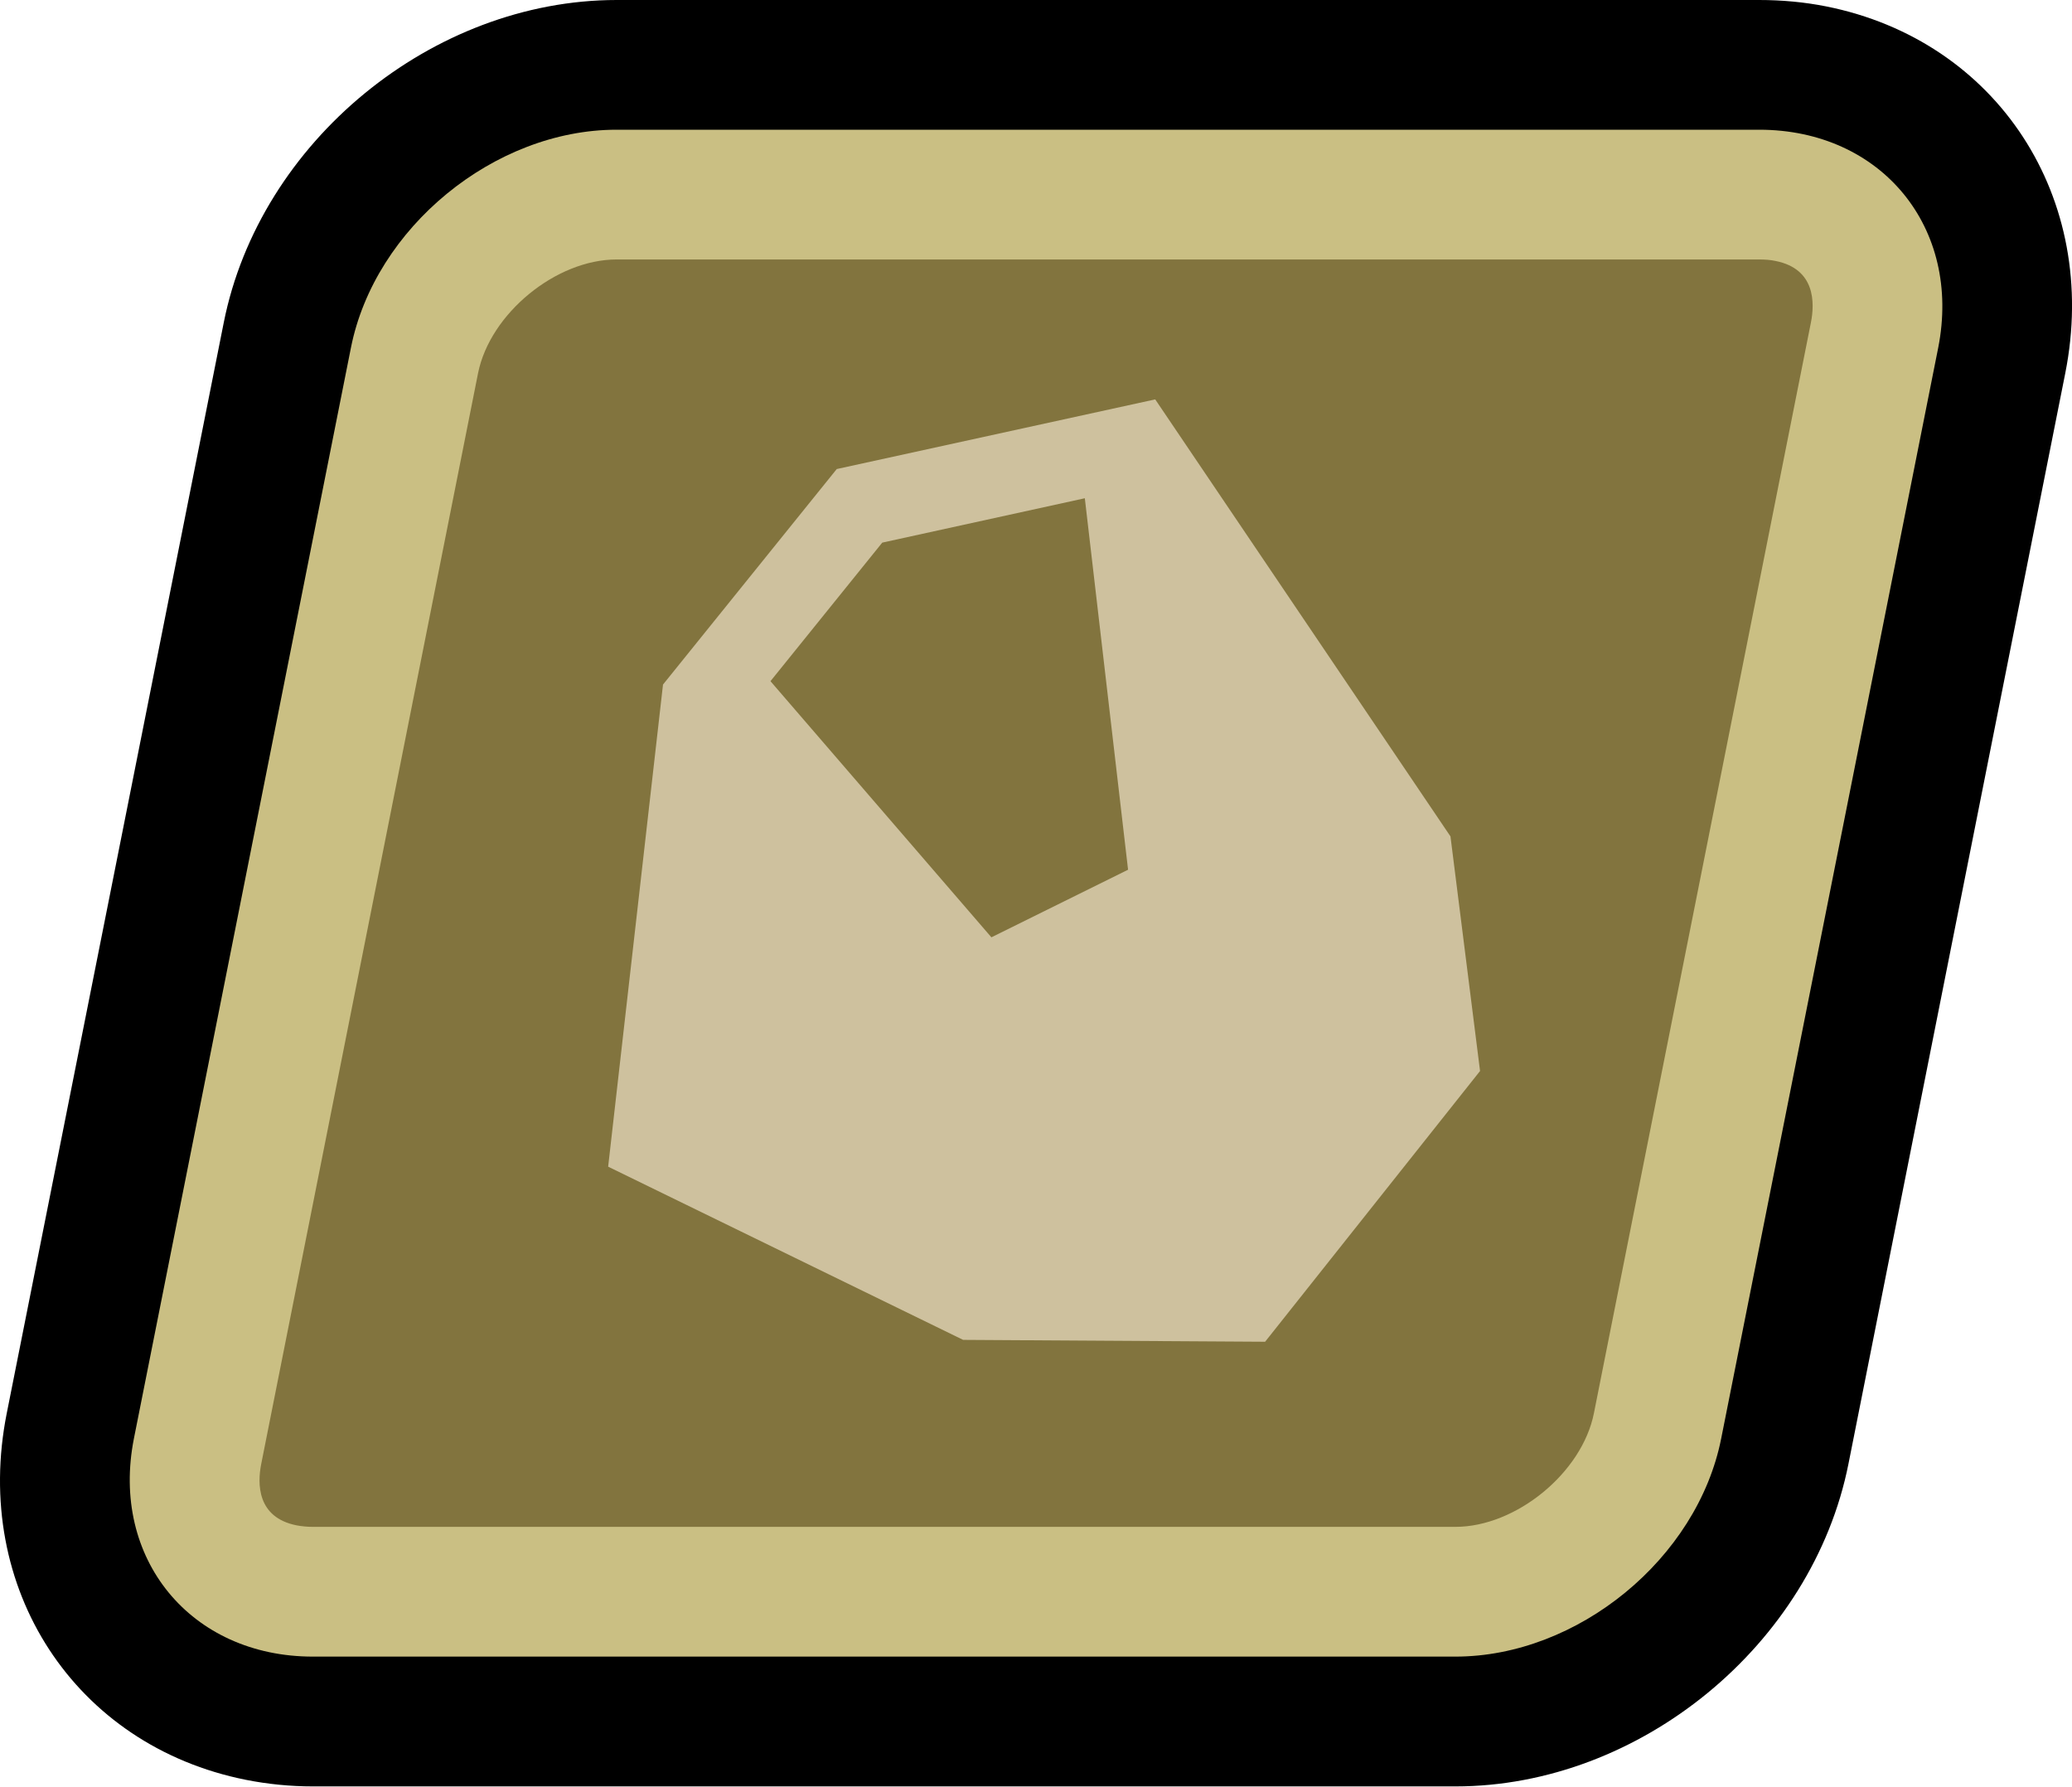
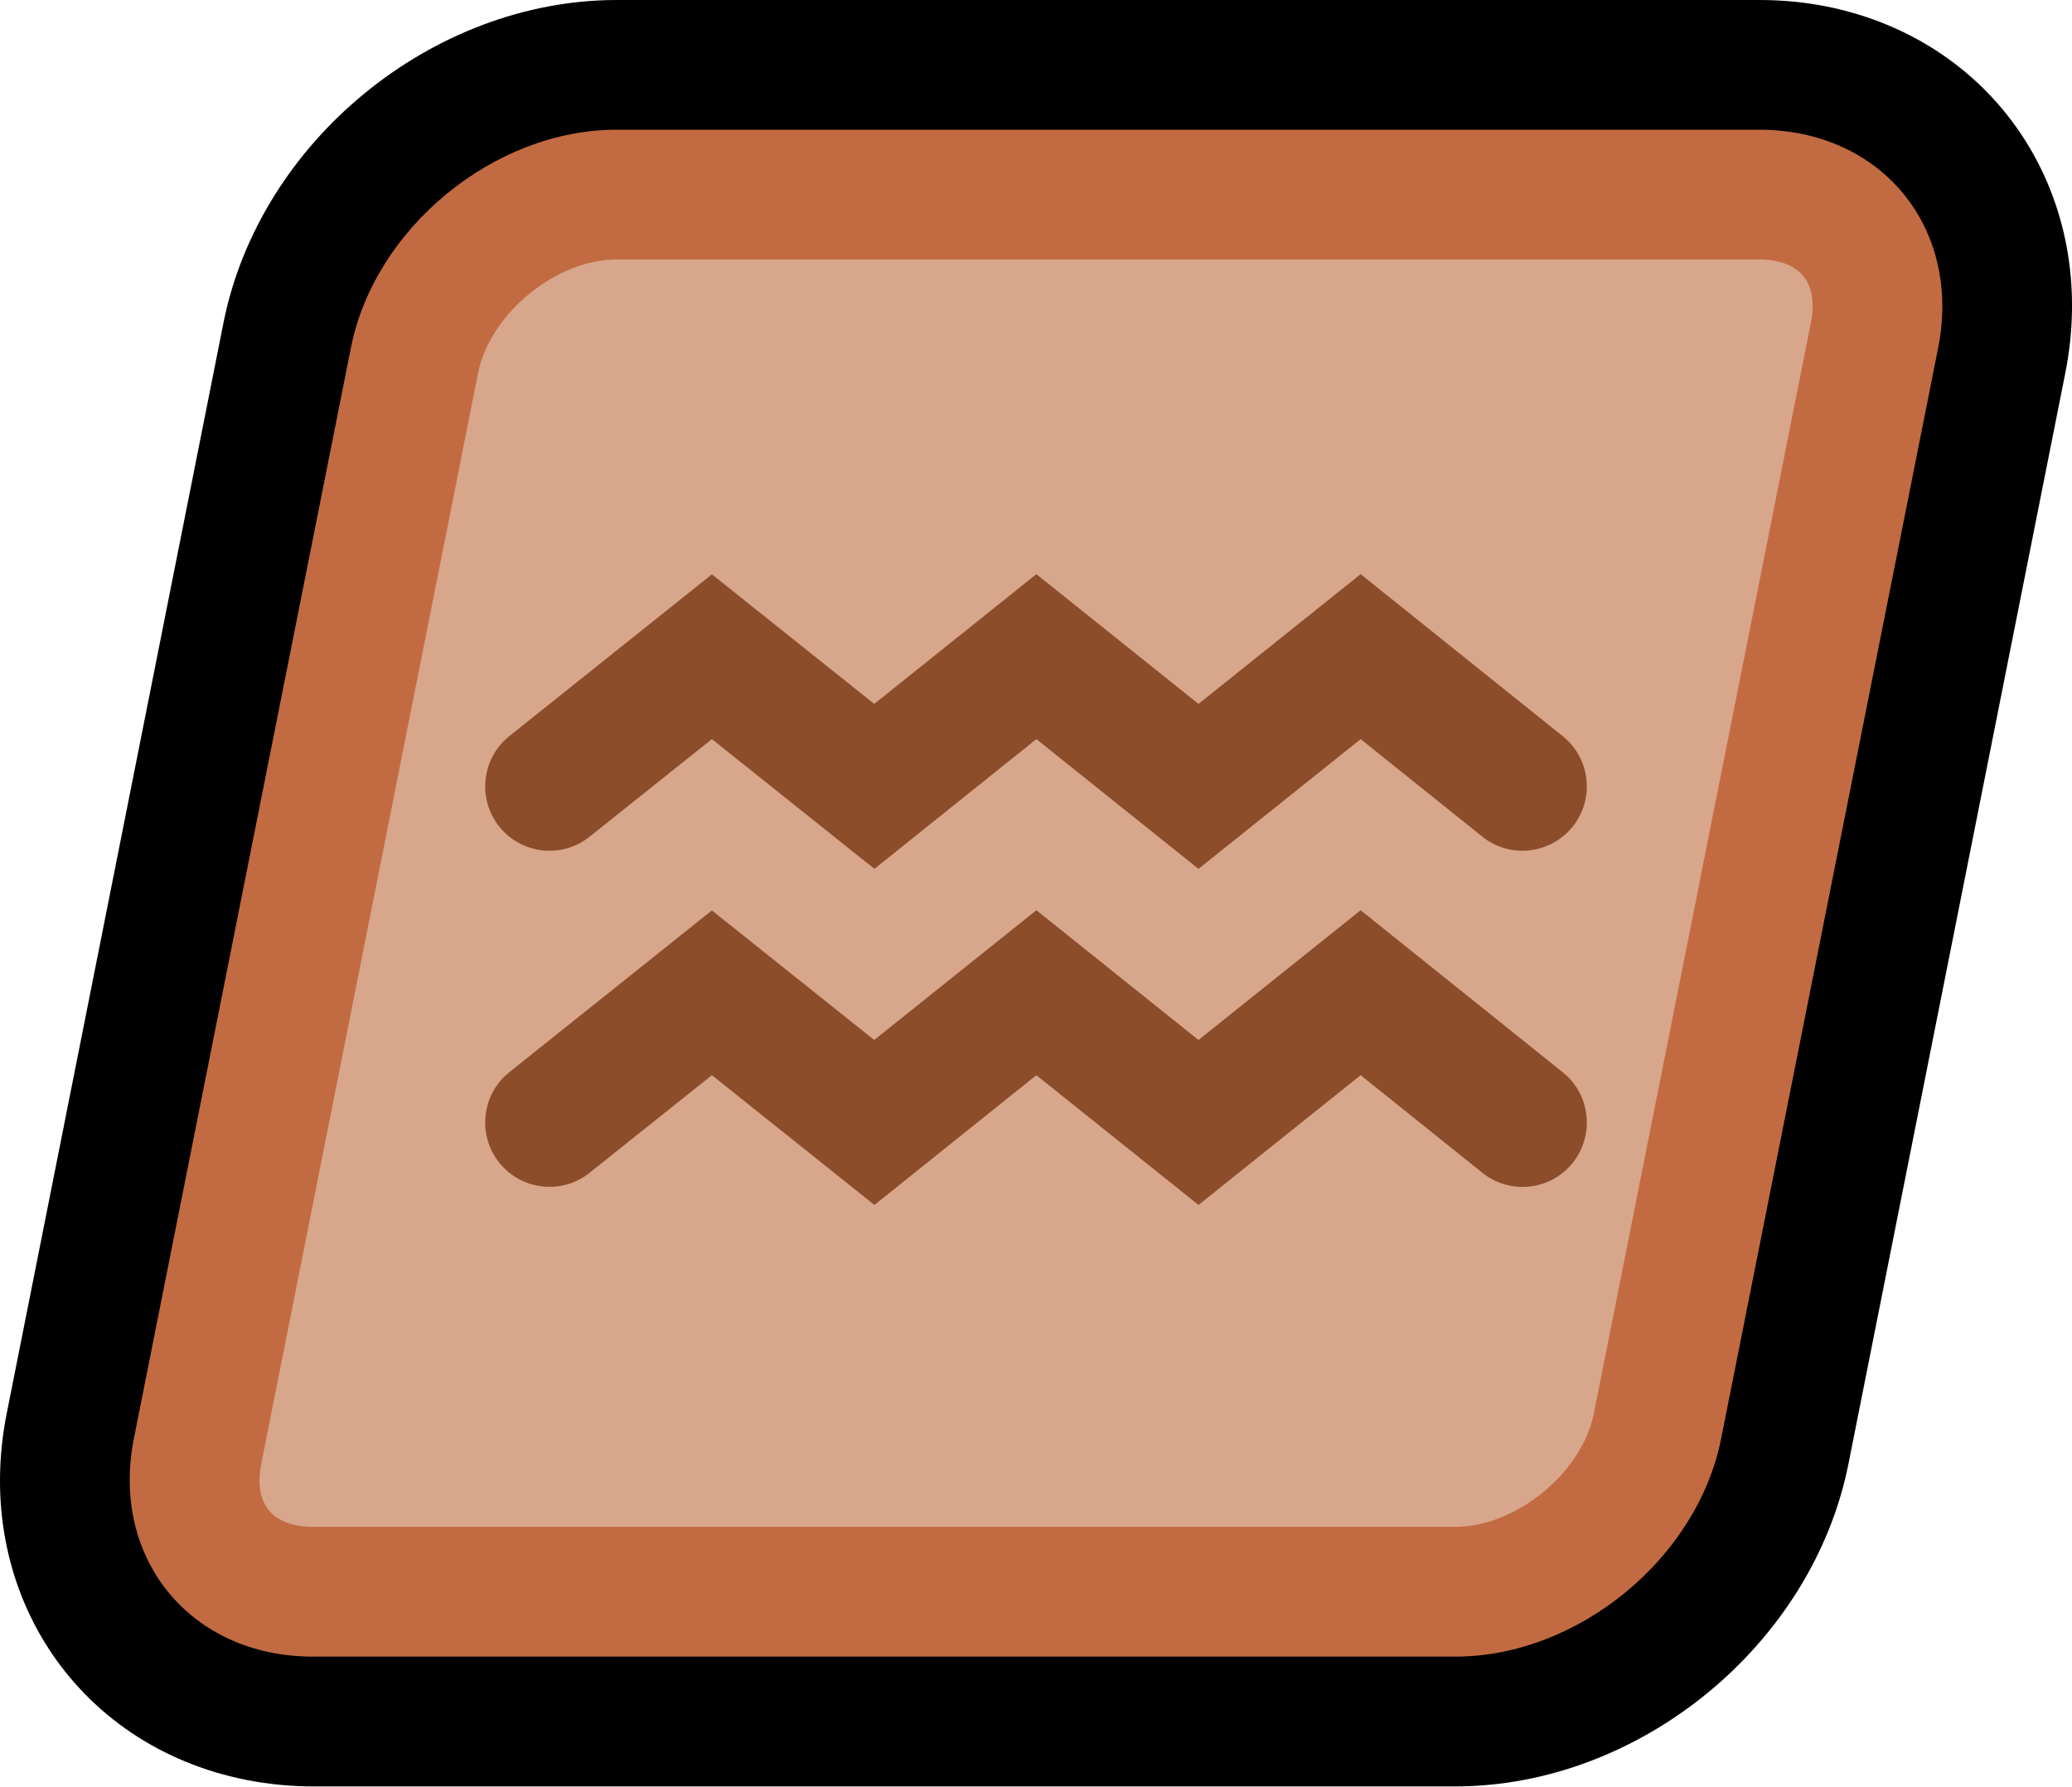
<svg xmlns="http://www.w3.org/2000/svg" version="1.1" id="svg1" width="100%" height="100%" viewBox="0 0 14.756 12.721">
  <defs id="defs1">
  </defs>
-   <g id="g1" transform="translate(-215.3395,-80.4456)">
-     <path id="path855" d="m 0,0 c -0.915,0.182 -1.464,1.024 -1.278,1.958 l 1.159,5.825 C 0.073,8.749 0.995,9.506 1.98,9.506 H 8.082 C 8.203,9.506 8.323,9.495 8.439,9.472 9.354,9.29 9.903,8.448 9.717,7.513 L 8.559,1.688 C 8.367,0.722 7.445,-0.035 6.46,-0.035 H 0.357 C 0.236,-0.035 0.116,-0.023 0,0" style="fill:#000000;fill-opacity:1;fill-rule:nonzero;stroke:none" transform="matrix(1.333333,0,0,-1.333333,217.0916,93.12027)" />
-     <path id="path856" d="m 0,0 c -0.127,-0.641 -0.766,-1.165 -1.42,-1.165 h -6.102 c -0.653,0 -1.083,0.524 -0.956,1.165 l 1.159,5.825 C -7.192,6.466 -6.553,6.99 -5.9,6.99 h 6.103 c 0.653,0 1.083,-0.524 0.956,-1.165 z" style="fill:#cabf83;fill-opacity:1;fill-rule:nonzero;stroke:none" transform="matrix(1.333333,0,0,-1.333333,227.5972,90.68933)" />
-     <path id="path857" d="m 0,0 c -0.213,0.042 -0.21,0.224 -0.189,0.329 l 1.158,5.825 c 0.064,0.318 0.416,0.607 0.74,0.607 H 7.811 C 7.842,6.761 7.872,6.759 7.899,6.753 8.112,6.711 8.109,6.529 8.088,6.424 L 6.929,0.599 C 6.866,0.281 6.513,-0.008 6.189,-0.008 H 0.087 C 0.056,-0.008 0.027,-0.005 0,0" style="fill:#82743e;fill-opacity:1;fill-rule:nonzero;stroke:none" transform="matrix(1.333333,0,0,-1.333333,217.4521,91.308)" />
-     <path id="path858" d="M 0,0 0.597,0.74 1.679,0.977 1.91,-1.007 1.18,-1.368 Z M 2.642,-3.528 3.79,-2.082 3.632,-0.829 2.055,1.505 0.354,1.133 -0.574,-0.018 -0.867,-2.593 1.029,-3.518 Z" style="fill:#cec19e;fill-opacity:1;fill-rule:nonzero;stroke:none" transform="matrix(1.333333,0,0,-1.333333,220.8265,85.2964)" />
+   <g id="g1" transform="translate(-158.1658,-80.4456)">
+     <path id="path790" d="M 0,0 C -0.915,0.182 -1.464,1.024 -1.278,1.958 L -0.12,7.784 C 0.073,8.75 0.995,9.506 1.98,9.506 H 8.082 C 8.203,9.506 8.323,9.495 8.439,9.472 9.354,9.29 9.903,8.448 9.717,7.513 L 8.559,1.688 C 8.367,0.722 7.444,-0.035 6.459,-0.035 H 0.357 C 0.236,-0.035 0.116,-0.023 0,0" style="fill:#000000;fill-opacity:1;fill-rule:nonzero;stroke:none" transform="matrix(1.333333,0,0,-1.333333,159.9179,93.12027)" />
+     <path id="path791" d="m 0,0 c -0.127,-0.641 -0.766,-1.165 -1.42,-1.165 h -6.102 c -0.653,0 -1.083,0.524 -0.956,1.165 l 1.159,5.825 C -7.192,6.466 -6.553,6.99 -5.9,6.99 h 6.103 c 0.653,0 1.083,-0.524 0.956,-1.165 z" style="fill:#c26b42;fill-opacity:1;fill-rule:nonzero;stroke:none" transform="matrix(1.333333,0,0,-1.333333,170.4233,90.68933)" />
+     <path id="path792" d="m 0,0 c -0.213,0.042 -0.21,0.224 -0.189,0.329 l 1.158,5.825 c 0.064,0.318 0.416,0.607 0.74,0.607 h 6.102 c 0.031,0 0.06,-0.002 0.087,-0.008 C 8.112,6.711 8.109,6.529 8.088,6.424 L 6.929,0.599 C 6.866,0.281 6.513,-0.008 6.189,-0.008 H 0.087 C 0.056,-0.008 0.027,-0.005 0,0" style="fill:#d8a68b;fill-opacity:1;fill-rule:nonzero;stroke:none" transform="matrix(1.333333,0,0,-1.333333,160.2784,91.308)" />
+     <path id="path793" d="m 0,0 0.65,-0.521 c 0.148,-0.119 0.364,-0.094 0.483,0.054 0.118,0.148 0.095,0.364 -0.054,0.483 L 0,0.881 -0.866,0.188 -1.732,0.881 -2.598,0.188 -3.465,0.88 -4.547,0.016 c -0.148,-0.118 -0.172,-0.335 -0.054,-0.483 0.118,-0.148 0.335,-0.173 0.483,-0.054 L -3.465,0 -2.597,-0.693 -1.732,0 -0.866,-0.693 Z m -0.866,-2.488 -0.866,0.693 -0.865,-0.693 -0.868,0.693 -0.653,-0.521 c -0.148,-0.119 -0.365,-0.094 -0.483,0.054 -0.118,0.148 -0.094,0.365 0.054,0.483 l 1.082,0.864 0.867,-0.692 0.866,0.693 0.866,-0.693 L 0,-0.914 1.079,-1.779 C 1.228,-1.898 1.251,-2.114 1.133,-2.263 1.014,-2.411 0.798,-2.435 0.65,-2.316 L 0,-1.795 Z" style="fill:#8c4d2b;fill-opacity:1;fill-rule:nonzero;stroke:none" transform="matrix(1.333333,0,0,-1.333333,167.8557,85.70893)" />
  </g>
</svg>
